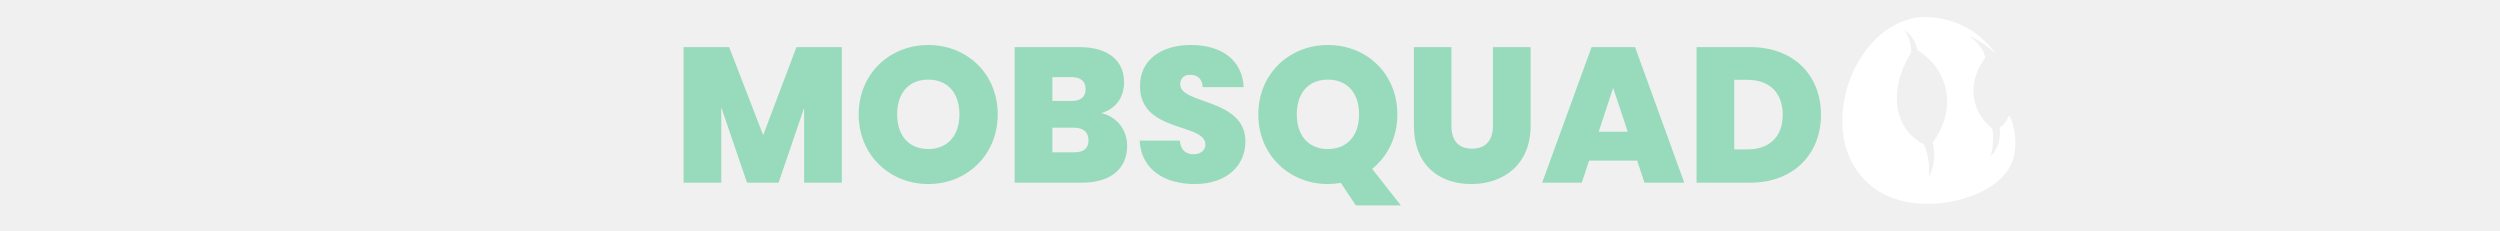
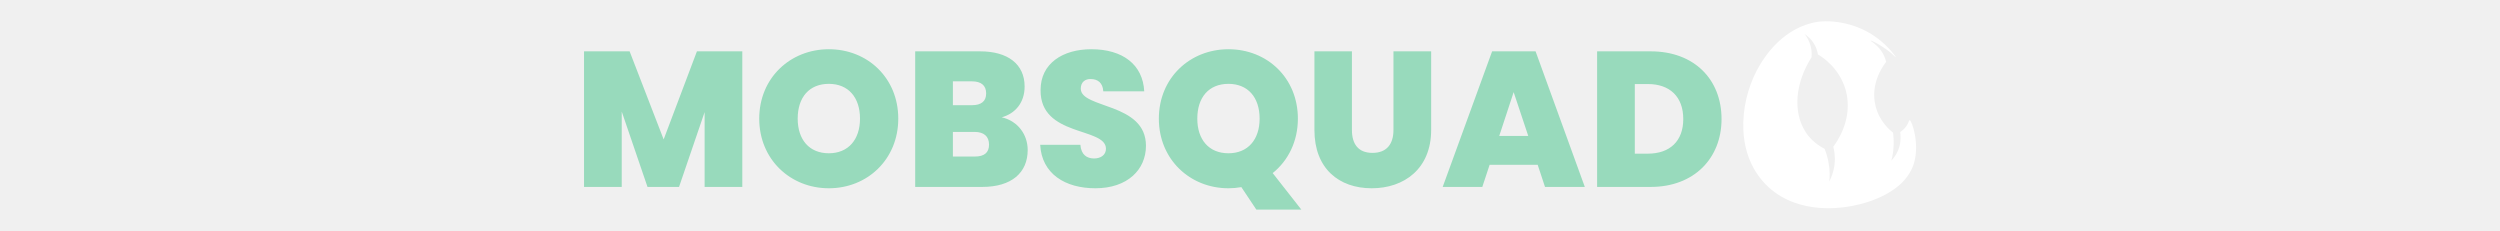
- <svg xmlns="http://www.w3.org/2000/svg" width="1300" height="120" viewBox="0 0 1300 120" fill="none">
-   <path d="M1044.67 60.301C1044.26 60.308 1044.18 61.874 1042.61 63.892C1041.67 65.107 1040.61 65.924 1039.76 66.472C1040 67.964 1040.28 70.879 1039.27 74.299C1038.2 77.892 1036.25 80.217 1035.21 81.299C1035.76 79.173 1036.27 76.44 1036.37 73.239C1036.45 70.802 1036.27 68.641 1036.02 66.838C1034.18 65.424 1028.88 60.957 1026.91 53.08C1023.85 40.79 1031.58 31.045 1032.4 30.044C1031.97 28.365 1031.15 26.071 1029.47 23.839C1027.1 20.681 1024.23 19.285 1024.38 19.037C1024.53 18.773 1027.72 20.364 1030.57 22.217C1031.81 23.019 1033.17 23.908 1034.84 25.344C1036.18 26.503 1037.24 27.604 1037.33 27.513C1037.43 27.42 1036.37 26.108 1036.21 25.91C1019.93 5.642 997.003 9.09 997.003 9.09C978.772 11.831 969.19 27.43 966.821 31.287C956.875 47.476 952.836 74.47 968.248 92.076C983.569 109.583 1007.71 105.933 1012.25 105.246C1016.54 104.6 1041.17 100.326 1046.76 82.866C1050.07 72.517 1045.82 60.28 1044.67 60.301H1044.67ZM1004.98 74.115C1005.49 76.043 1006.05 79.114 1005.7 82.866C1005.3 87.09 1003.92 90.285 1002.95 92.123C1003.21 89.713 1003.31 86.412 1002.66 82.589C1002.16 79.571 1001.32 77.056 1000.52 75.129C995.086 72.316 992.158 68.725 990.626 66.378C983.936 56.12 985.266 40.87 993.702 27.557C993.825 26.195 993.858 24.032 993.169 21.523C992.363 18.592 990.945 16.553 990.048 15.446C991.285 16.233 993.594 17.942 995.264 21.02C996.317 22.956 996.76 24.772 996.958 26.037C999.059 27.271 1007.98 32.82 1011.31 44.367C1015.9 60.224 1005.82 73.083 1004.98 74.115Z" fill="white" />
-   <path d="M355.454 95H375.054V55.8L388.454 95H404.854L418.154 56.1V95H437.754V24.5H414.154L396.854 70.3L379.154 24.5H355.454V95ZM518.811 59.5C518.811 38.3 502.811 23.4 482.711 23.4C462.711 23.4 446.511 38.3 446.511 59.5C446.511 80.7 462.711 95.7 482.711 95.7C502.711 95.7 518.811 80.7 518.811 59.5ZM466.511 59.5C466.511 48.4 472.511 41.4 482.711 41.4C492.811 41.4 498.911 48.4 498.911 59.5C498.911 70.4 492.811 77.5 482.711 77.5C472.511 77.5 466.511 70.4 466.511 59.5ZM566.021 73C566.021 77.2 563.521 79.2 558.621 79.2H547.221V66.4H558.521C563.321 66.4 566.021 68.7 566.021 73ZM564.521 46.4C564.521 50.5 561.921 52.5 557.121 52.5H547.221V40.1H557.121C561.921 40.1 564.521 42.2 564.521 46.4ZM586.121 75.8C586.121 67.8 581.021 60.7 572.621 58.8C579.521 56.9 584.521 51.3 584.521 42.8C584.521 31.1 575.721 24.5 561.421 24.5H527.621V95H562.521C577.621 95 586.121 87.7 586.121 75.8ZM647.611 73.6C647.611 51 613.711 54.4 613.711 43.9C613.711 40.5 616.011 38.8 618.911 38.9C622.511 38.9 625.211 40.9 625.411 45.3H646.711C646.011 31.3 635.411 23.4 619.211 23.4C604.311 23.4 592.811 30.8 592.811 44.6C592.511 69.1 626.711 63.8 626.811 75.1C626.811 78.4 624.111 80.2 620.611 80.2C617.011 80.2 613.911 78.4 613.511 73.1H592.611C593.411 88.2 605.611 95.7 621.311 95.7C638.011 95.7 647.611 86 647.611 73.6ZM674.323 59.5C674.323 48.4 680.323 41.4 690.523 41.4C700.623 41.4 706.723 48.4 706.723 59.5C706.723 70.4 700.623 77.5 690.523 77.5C680.323 77.5 674.323 70.4 674.323 59.5ZM726.623 59.5C726.623 38.3 710.623 23.4 690.523 23.4C670.523 23.4 654.323 38.3 654.323 59.5C654.323 80.7 670.523 95.7 690.523 95.7C692.823 95.7 695.023 95.5 697.223 95.1L705.023 106.8H728.423L713.523 87.8C721.523 81.4 726.623 71.4 726.623 59.5ZM735.232 65.4C735.232 85.5 748.032 95.7 765.032 95.7C781.932 95.7 795.932 85.5 795.932 65.4V24.5H776.332V65.4C776.332 72.7 772.832 77.3 765.432 77.3C758.032 77.3 754.732 72.7 754.732 65.4V24.5H735.232V65.4ZM855.123 95H875.823L850.223 24.5H827.623L801.923 95H822.523L826.323 83.5H851.323L855.123 95ZM846.423 68.5H831.323L838.823 45.7L846.423 68.5ZM910.111 24.5H882.211V95H910.111C932.611 95 946.911 80.1 946.911 59.7C946.911 39 932.611 24.5 910.111 24.5ZM901.811 77.7V41.5H908.611C919.911 41.5 927.011 48 927.011 59.7C927.011 71.3 919.911 77.7 908.611 77.7H901.811Z" fill="#98DABC" />
+ <svg xmlns="http://www.w3.org/2000/svg" version="1.1" id="Layer_1" x="0px" y="0px" viewBox="0 0 1300 120" style="enable-background:new 0 0 1300 120;" xml:space="preserve">
+   <style type="text/css">
+ 	.st0{fill:#FFFFFF;}
+ 	.st1{fill:#98DABC;}
+ </style>
+   <g>
+     <path class="st0" d="M993,62.5c-0.4,0-0.5,1.6-2.1,3.6c-0.9,1.2-2,2-2.8,2.6c0.2,1.5,0.5,4.4-0.5,7.8c-1.1,3.6-3,5.9-4.1,7   c0.6-2.1,1.1-4.9,1.2-8.1c0.1-2.4-0.1-4.6-0.3-6.4c-1.8-1.4-7.1-5.9-9.1-13.8c-3.1-12.3,4.7-22,5.5-23c-0.4-1.7-1.2-4-2.9-6.2   c-2.4-3.2-5.2-4.6-5.1-4.8c0.2-0.3,3.3,1.3,6.2,3.2c1.2,0.8,2.6,1.7,4.3,3.1c1.3,1.2,2.4,2.3,2.5,2.2c0.1-0.1-1-1.4-1.1-1.6   c-16.3-20.3-39.2-16.8-39.2-16.8c-18.2,2.7-27.8,18.3-30.2,22.2c-9.9,16.2-14,43.2,1.4,60.8c15.3,17.5,39.5,13.9,44,13.2   c4.3-0.6,28.9-4.9,34.5-22.4C998.4,74.7,994.1,62.4,993,62.5L993,62.5z M953.3,76.3c0.5,1.9,1.1,5,0.7,8.8   c-0.4,4.2-1.8,7.4-2.8,9.3c0.3-2.4,0.4-5.7-0.3-9.5c-0.5-3-1.3-5.5-2.1-7.5c-5.4-2.8-8.4-6.4-9.9-8.8c-6.7-10.3-5.4-25.5,3.1-38.8   c0.1-1.4,0.2-3.5-0.5-6c-0.8-2.9-2.2-5-3.1-6.1c1.2,0.8,3.5,2.5,5.2,5.6c1.1,1.9,1.5,3.8,1.7,5c2.1,1.2,11,6.8,14.4,18.3   C964.2,62.4,954.1,75.2,953.3,76.3z" />
+     <path class="st1" d="M303.7,97.2h19.6V58l13.4,39.2h16.4l13.3-38.9v38.9H386V26.7h-23.6l-17.3,45.8l-17.7-45.8h-23.7V97.2z    M467.1,61.7c0-21.2-16-36.1-36.1-36.1c-20,0-36.2,14.9-36.2,36.1S411,97.9,431,97.9S467.1,82.9,467.1,61.7z M414.8,61.7   c0-11.1,6-18.1,16.2-18.1c10.1,0,16.2,7,16.2,18.1c0,10.9-6.1,18-16.2,18C420.8,79.7,414.8,72.6,414.8,61.7z M514.3,75.2   c0,4.2-2.5,6.2-7.4,6.2h-11.4V68.6h11.3C511.6,68.6,514.3,70.9,514.3,75.2z M512.8,48.6c0,4.1-2.6,6.1-7.4,6.1h-9.9V42.3h9.9   C510.2,42.3,512.8,44.4,512.8,48.6z M534.4,78c0-8-5.1-15.1-13.5-17c6.9-1.9,11.9-7.5,11.9-16c0-11.7-8.8-18.3-23.1-18.3h-33.8   v70.5h34.9C525.9,97.2,534.4,89.9,534.4,78z M595.9,75.8c0-22.6-33.9-19.2-33.9-29.7c0-3.4,2.3-5.1,5.2-5c3.6,0,6.3,2,6.5,6.4H595   c-0.7-14-11.3-21.9-27.5-21.9c-14.9,0-26.4,7.4-26.4,21.2c-0.3,24.5,33.9,19.2,34,30.5c0,3.3-2.7,5.1-6.2,5.1   c-3.6,0-6.7-1.8-7.1-7.1h-20.9c0.8,15.1,13,22.6,28.7,22.6C586.3,97.9,595.9,88.2,595.9,75.8z M622.6,61.7c0-11.1,6-18.1,16.2-18.1   c10.1,0,16.2,7,16.2,18.1c0,10.9-6.1,18-16.2,18C628.6,79.7,622.6,72.6,622.6,61.7z M674.9,61.7c0-21.2-16-36.1-36.1-36.1   c-20,0-36.2,14.9-36.2,36.1s16.2,36.2,36.2,36.2c2.3,0,4.5-0.2,6.7-0.6l7.8,11.7h23.4l-14.9-19C669.8,83.6,674.9,73.6,674.9,61.7z    M683.5,67.6c0,20.1,12.8,30.3,29.8,30.3c16.9,0,30.9-10.2,30.9-30.3V26.7h-19.6v40.9c0,7.3-3.5,11.9-10.9,11.9   c-7.4,0-10.7-4.6-10.7-11.9V26.7h-19.5V67.6L683.5,67.6z M803.4,97.2h20.7l-25.6-70.5h-22.6l-25.7,70.5h20.6l3.8-11.5h25   L803.4,97.2z M794.7,70.7h-15.1l7.5-22.8L794.7,70.7z M858.4,26.7h-27.9v70.5h27.9c22.5,0,36.8-14.9,36.8-35.3   C895.2,41.2,880.9,26.7,858.4,26.7z M850.1,79.9V43.7h6.8c11.3,0,18.4,6.5,18.4,18.2c0,11.6-7.1,18-18.4,18H850.1z" />
+   </g>
</svg>
